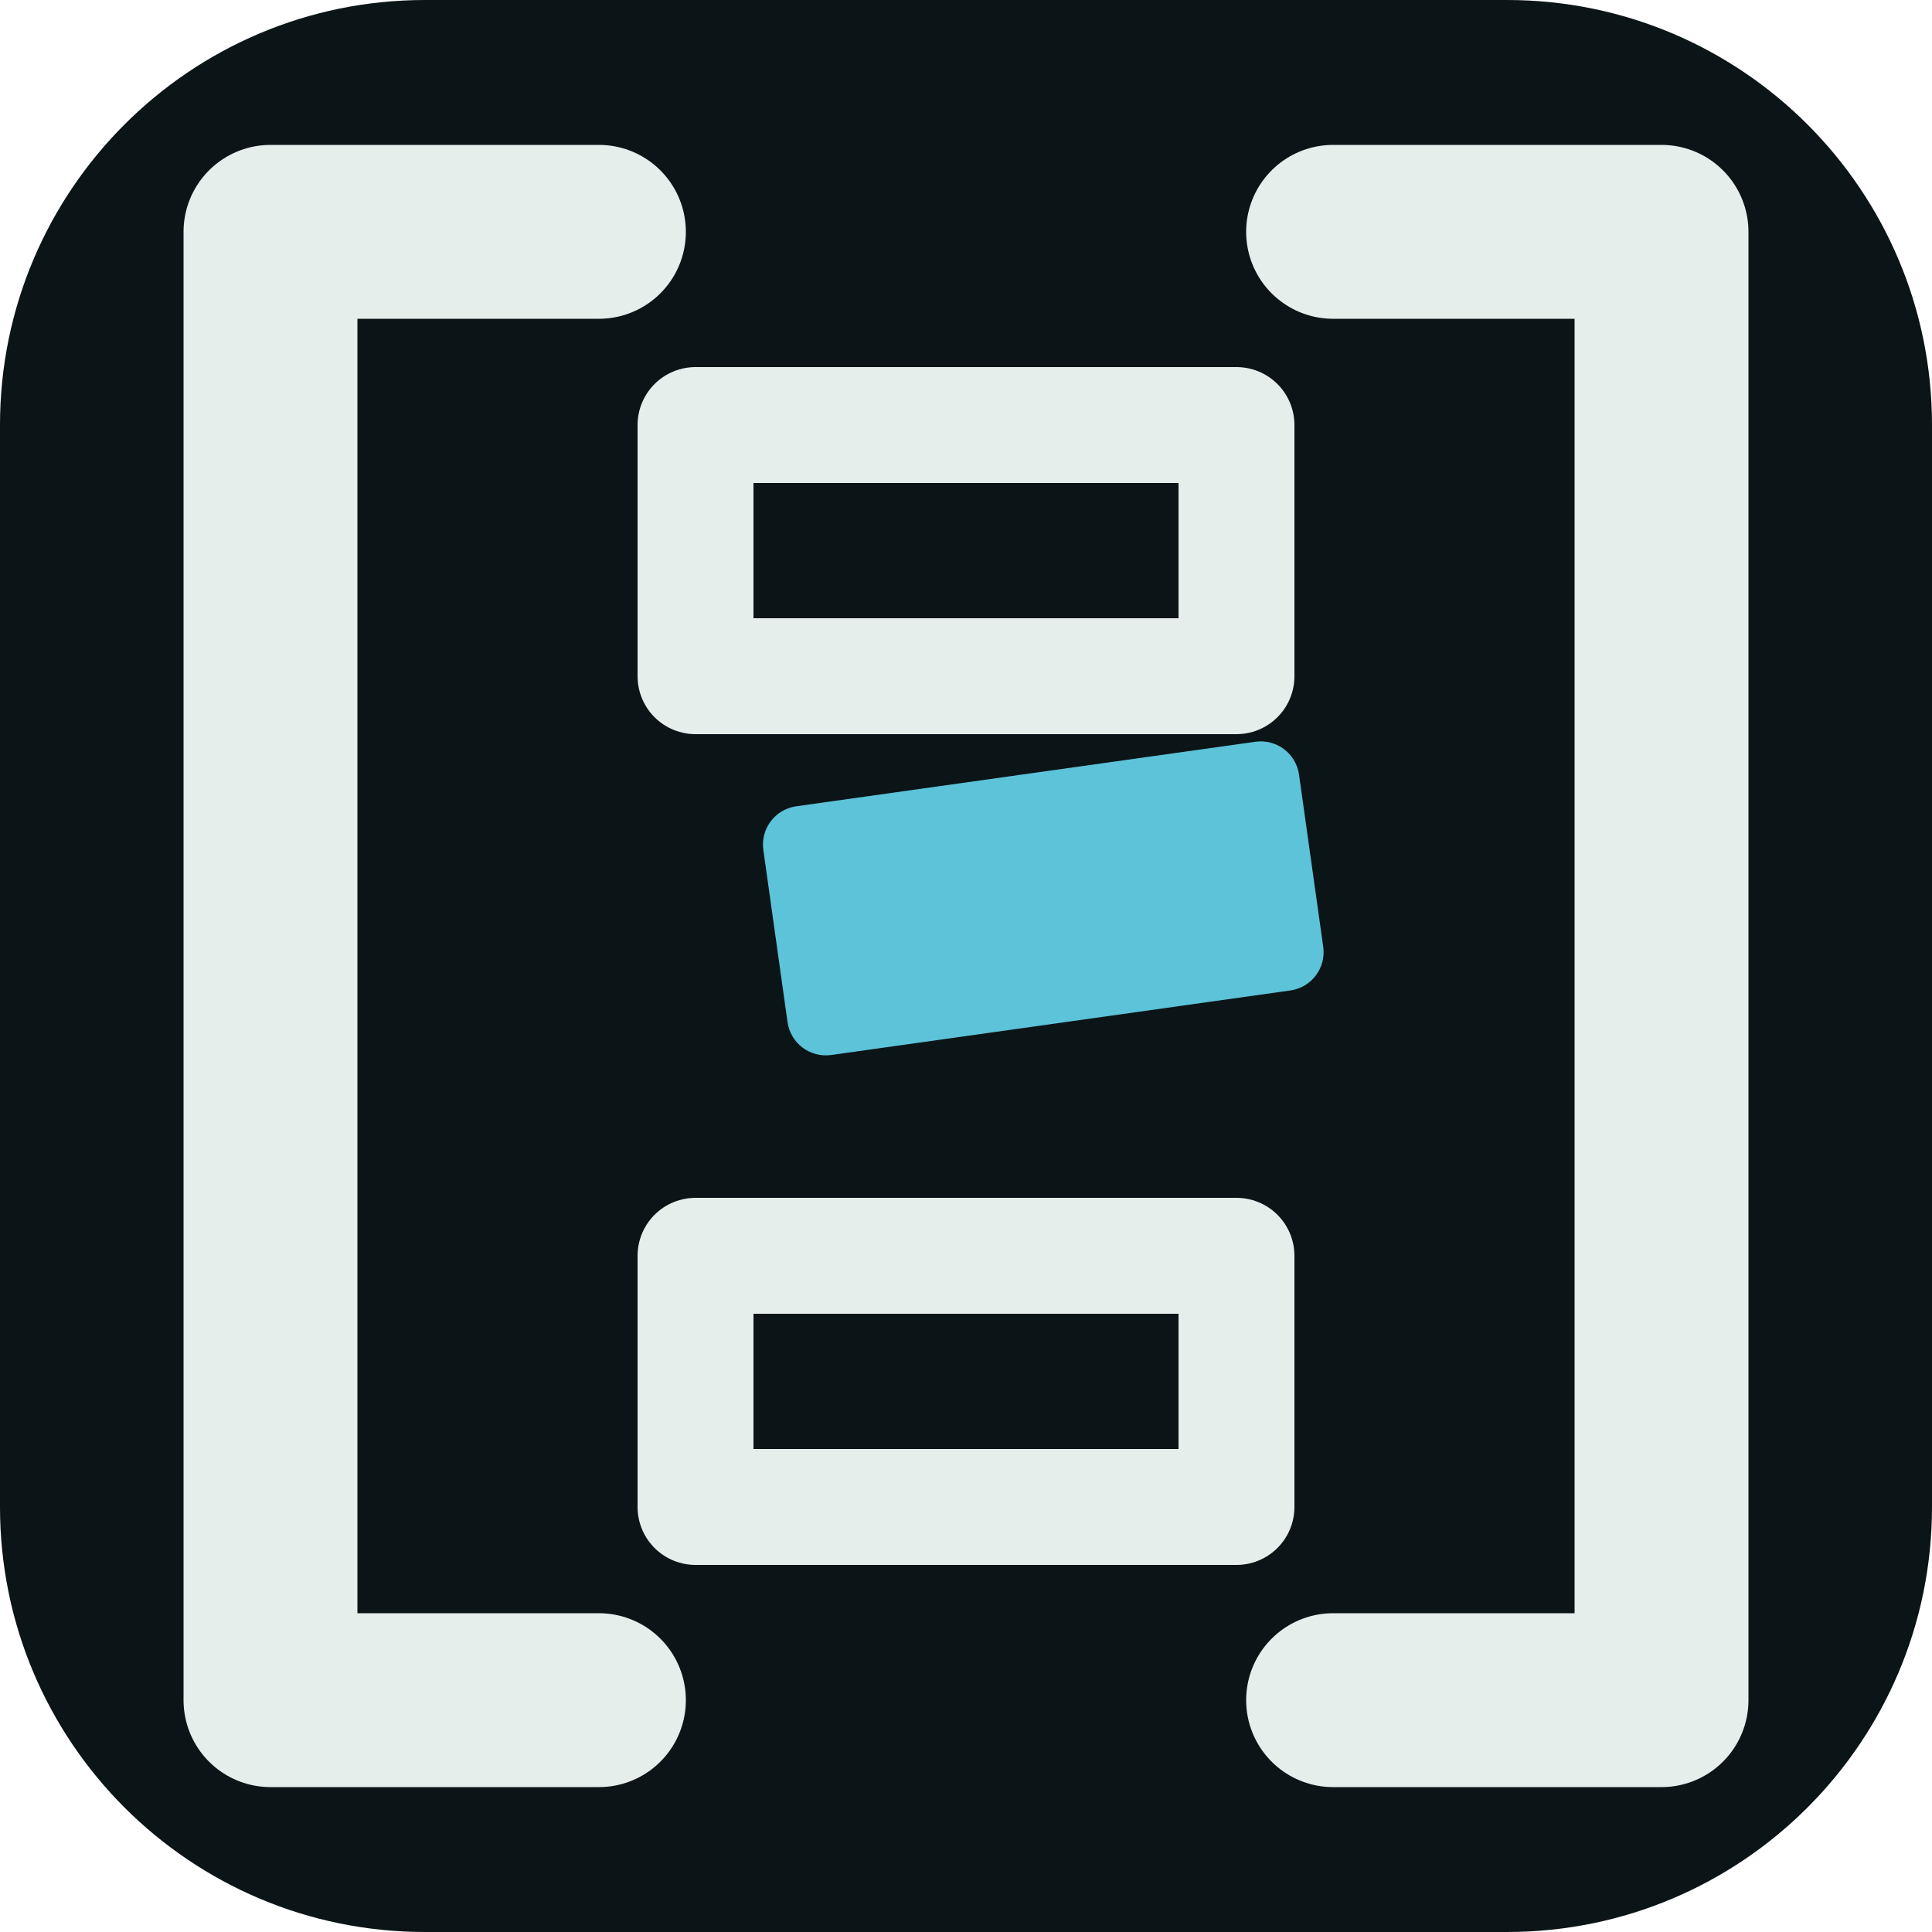
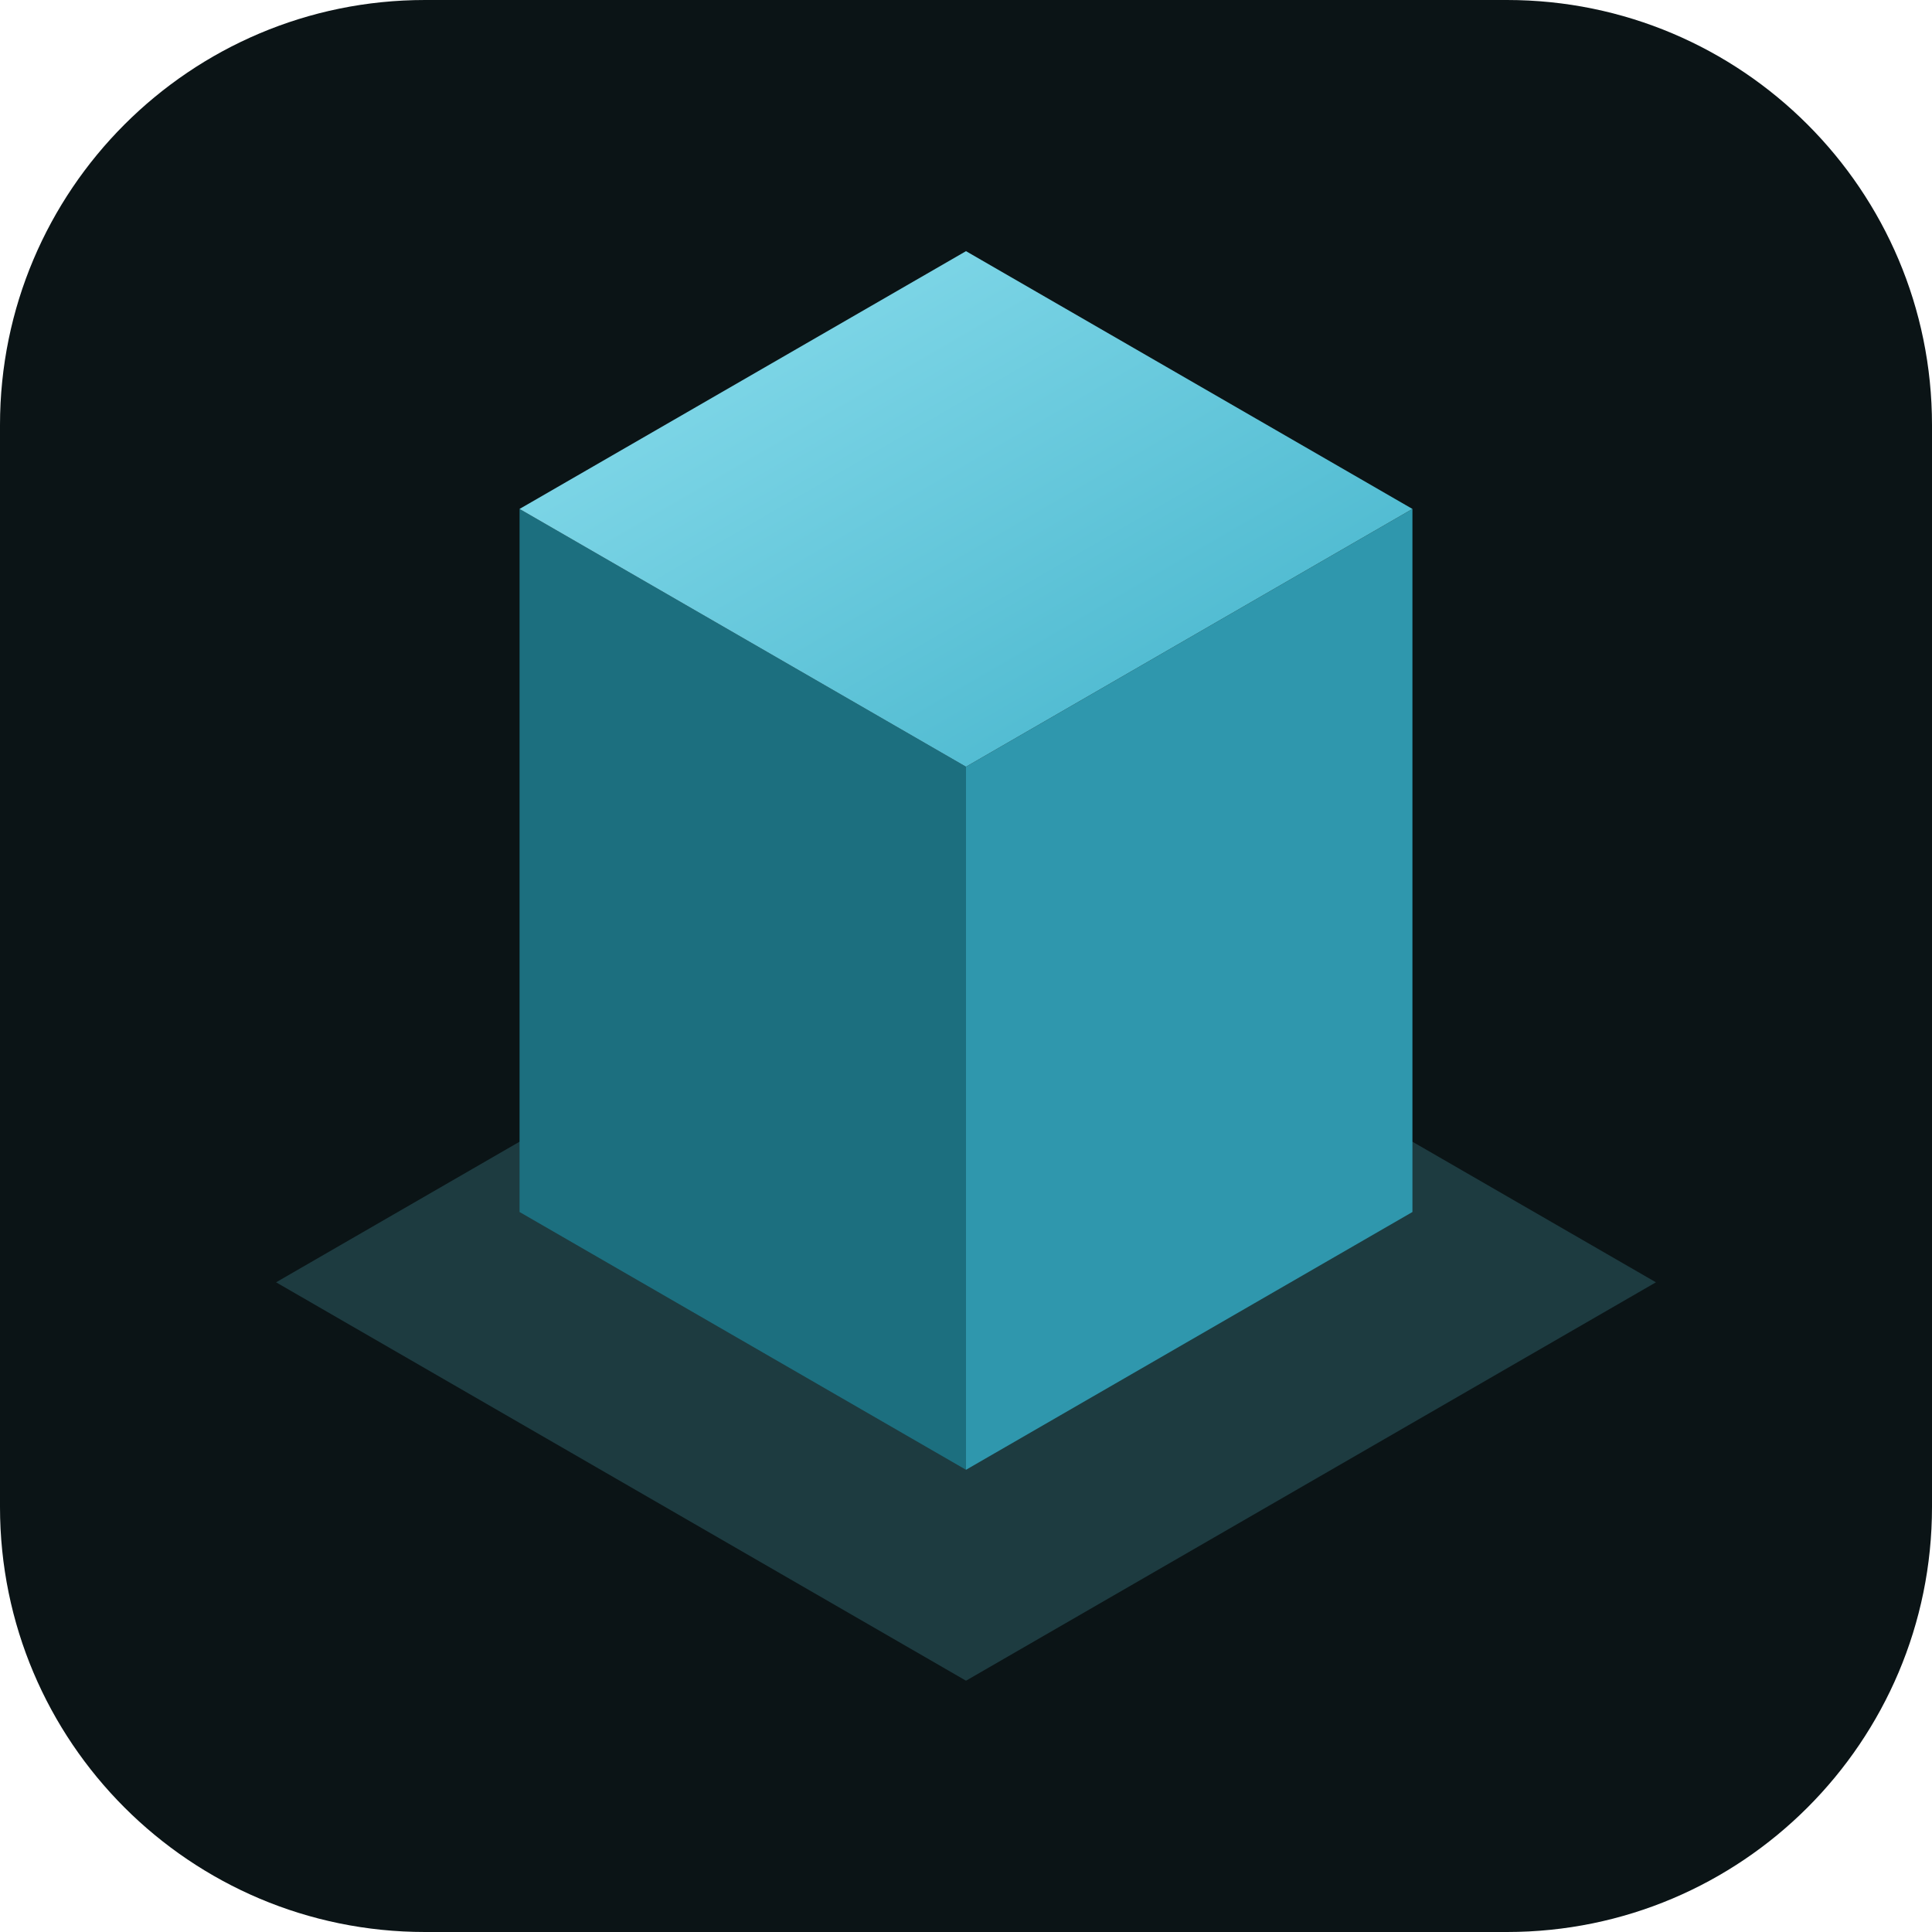
<svg xmlns="http://www.w3.org/2000/svg" viewBox="0 0 100 100">
  <rect width="100" height="100" rx="22" fill="#0B1416" />
-   <g fill="none" stroke="#E6EEEC" stroke-linecap="round" stroke-linejoin="round">
-     <path d="M31 12h-17v76h17" stroke-width="9" />
-     <path d="M69 12h17v76h-17" stroke-width="9" />
-     <path d="M36 22h28v13h-28z" stroke-width="6" />
-     <path d="M36 65h28v13h-28z" stroke-width="6" />
+   <defs>
+     <linearGradient id="g" x1="0" y1="0" x2="1" y2="1">
+       <stop offset="0" stop-color="#8FE0EF" />
+       <stop offset="1" stop-color="#3FB1C9" />
+     </linearGradient>
+   </defs>
+   <g transform="translate(50.00 49.39) scale(1.213)">
+     <polygon points="0.00,-3.00 29.44,14.00 0.00,31.00 -29.44,14.00" fill="rgba(92,195,217,.22)" />
+     <polygon points="-19.05,-19.00 0.00,-8.00 0.00,22.00 -19.05,11.00" fill="#1C6F7F" />
+     <polygon points="19.05,-19.00 0.00,-8.00 0.00,22.00 19.05,11.00" fill="#2F97AD" />
+     <polygon points="0.00,-30.00 19.05,-19.00 0.00,-8.00 -19.05,-19.00" fill="url(#g)" />
  </g>
-   <rect x="40" y="40" width="28" height="13" rx="2" fill="#5CC3D9" transform="rotate(-8 54 46.5)" />
</svg>
